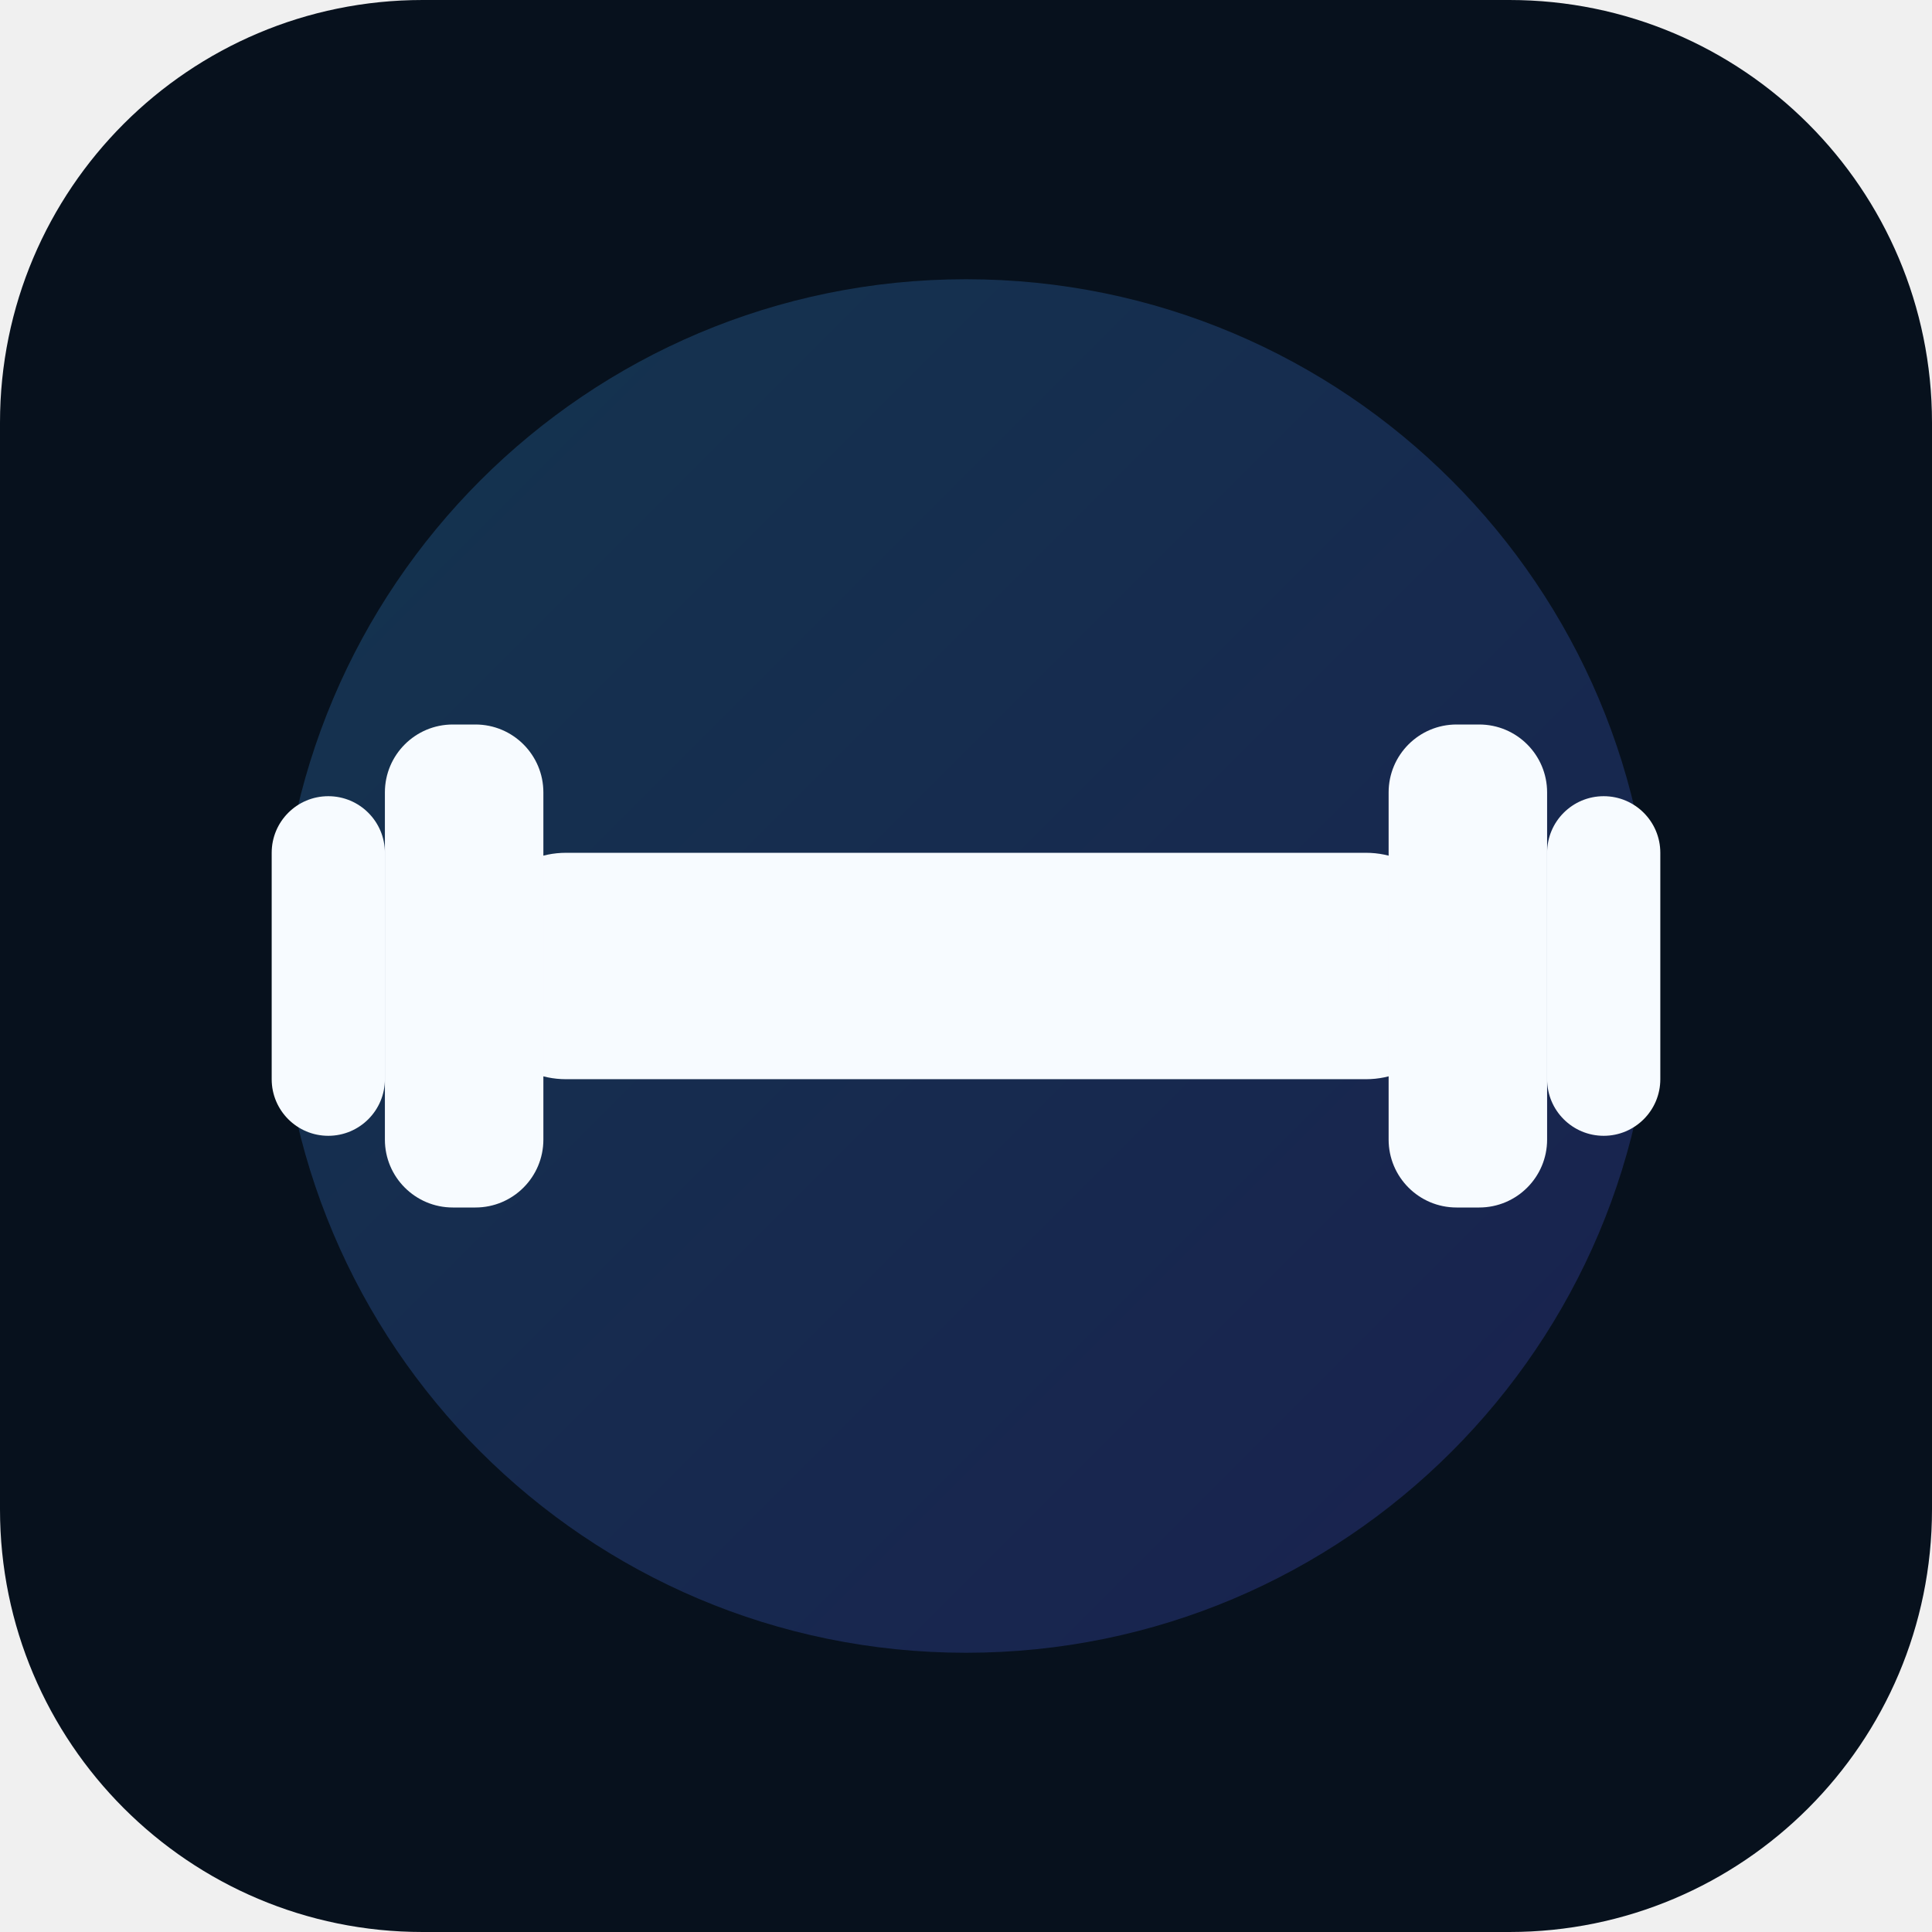
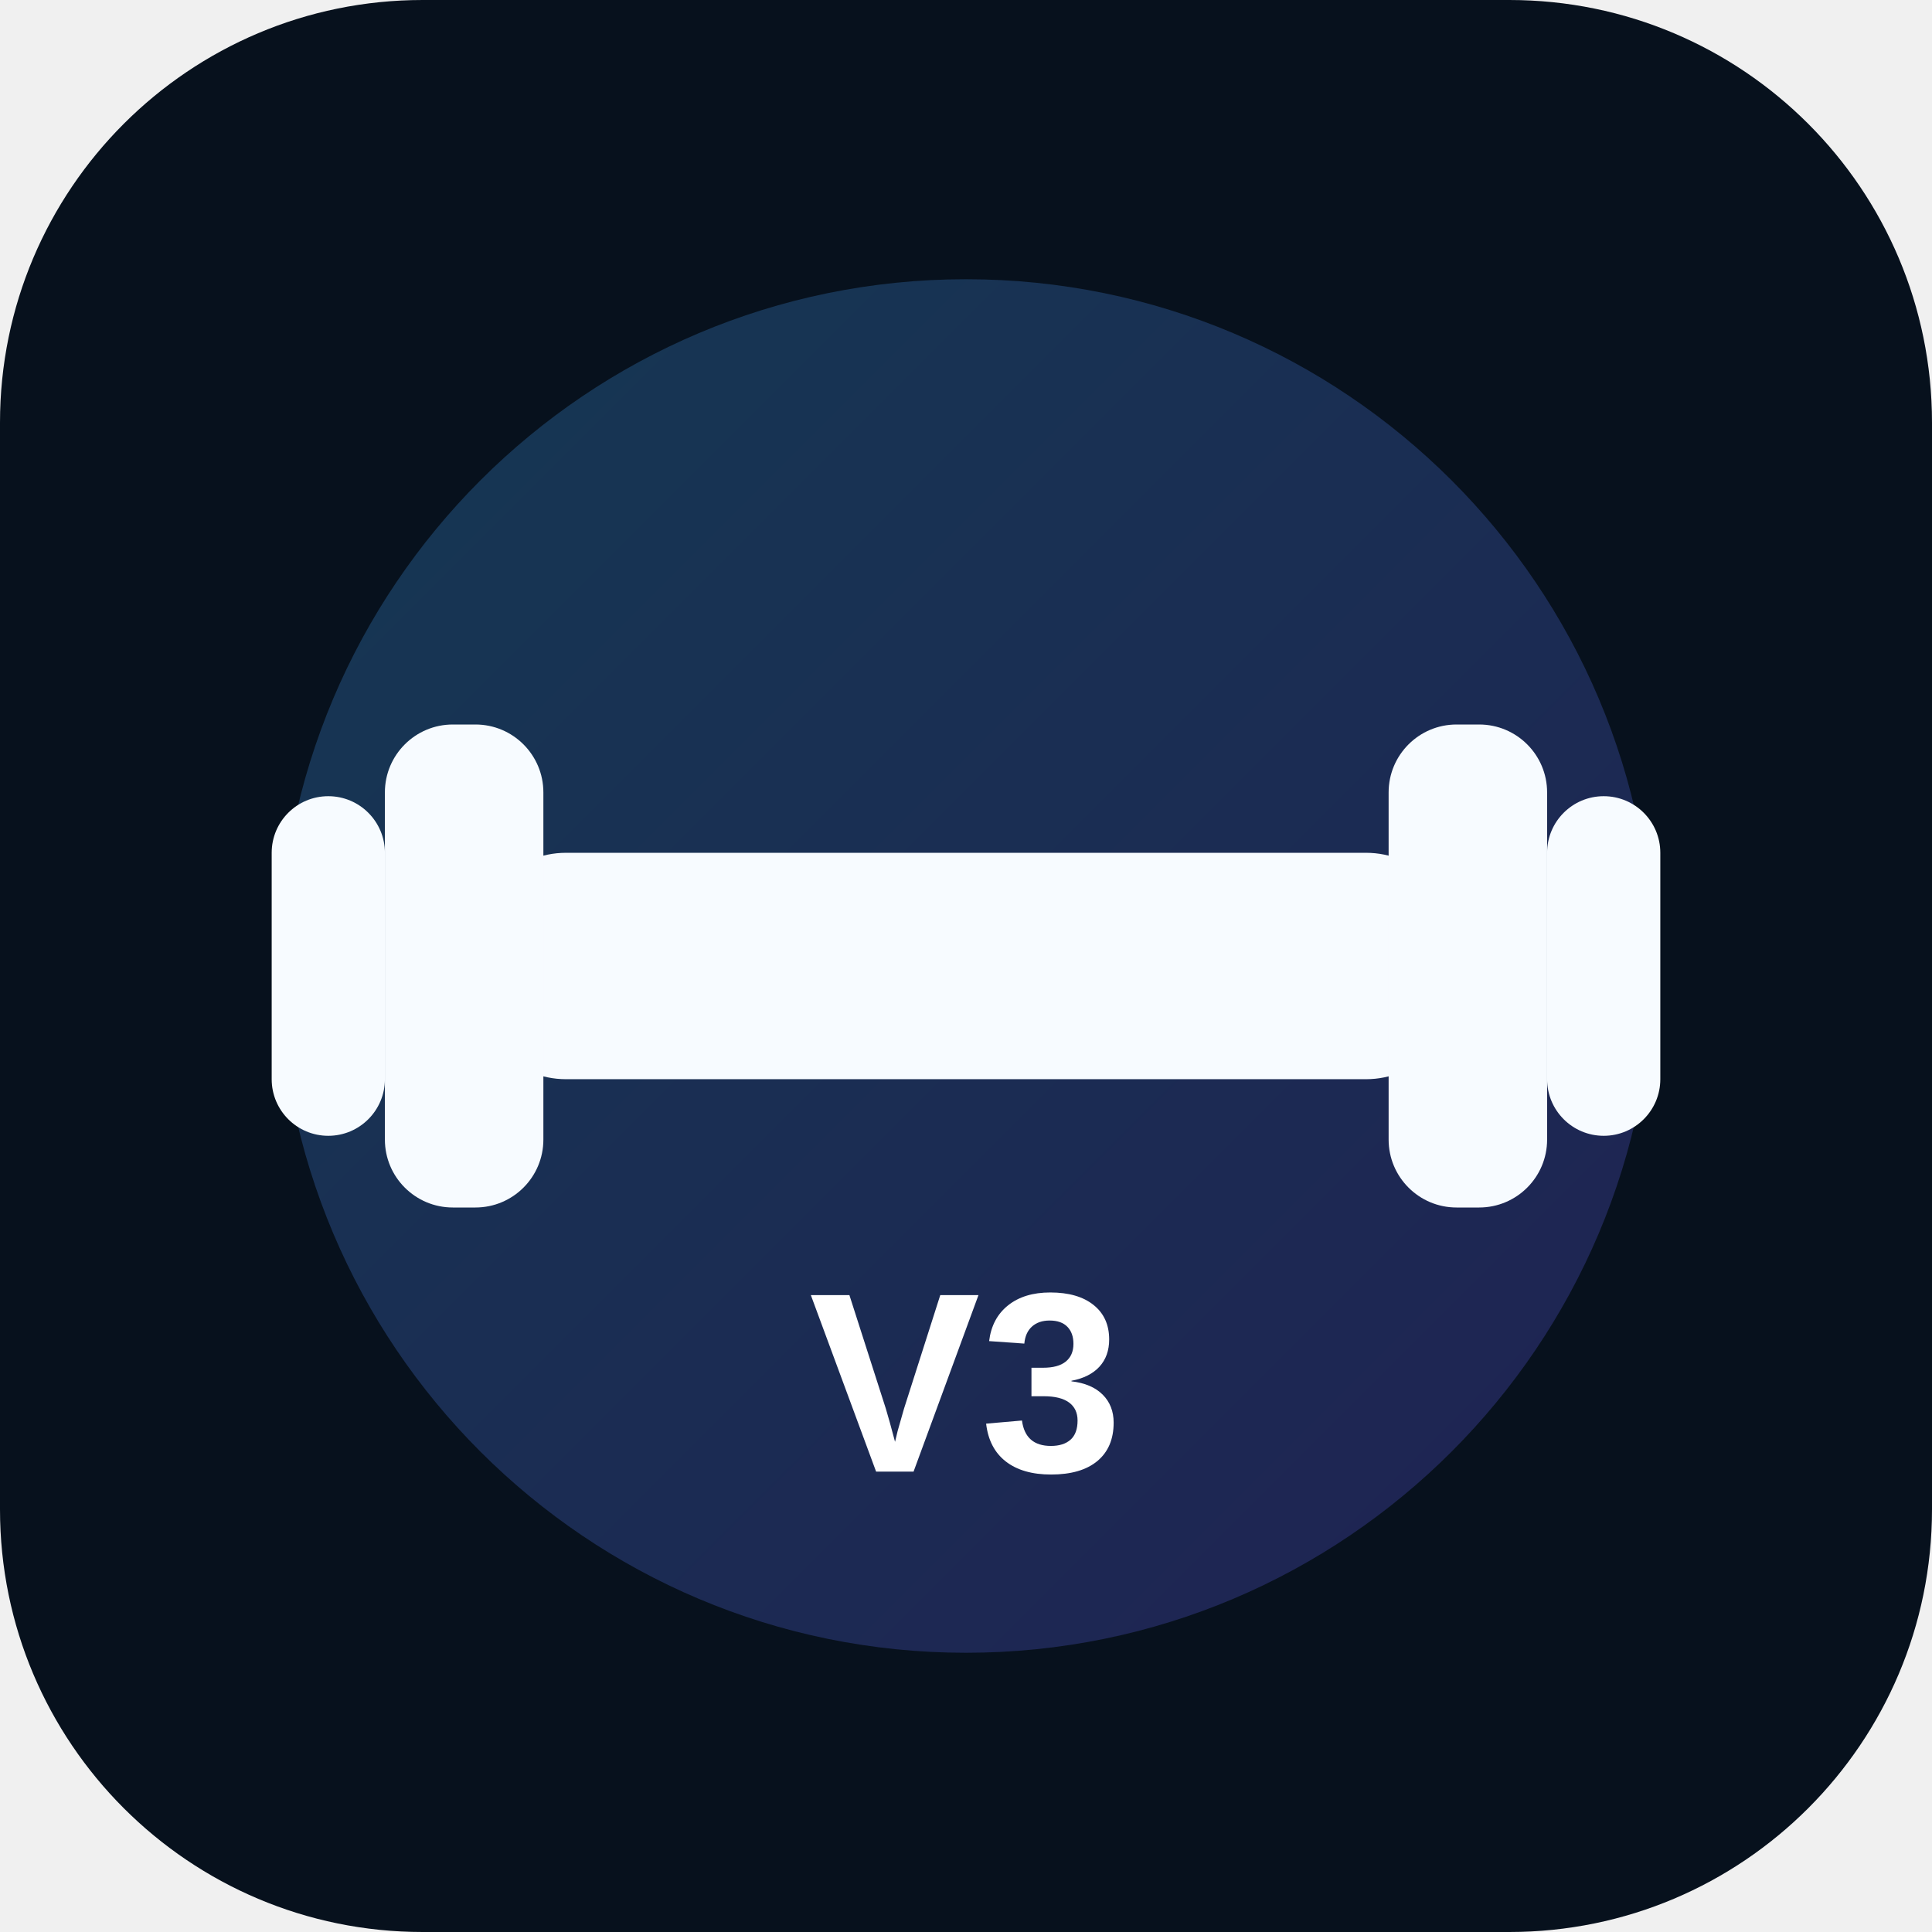
<svg xmlns="http://www.w3.org/2000/svg" viewBox="0 0 512 512">
  <defs>
    <linearGradient id="g" x1="0" y1="0" x2="1" y2="1">
      <stop stop-color="#42b5ff" />
-       <stop offset="1" stop-color="#5d5cff" />
+       <stop offset="1" stop-color="#7058ff" />
    </linearGradient>
  </defs>
  <rect width="512" height="512" rx="112" fill="#07111d" />
-   <circle cx="256" cy="256" r="182" fill="url(#g)" opacity=".22" />
+   <circle cx="256" cy="256" r="182" fill="url(#g)" opacity=".24" />
  <g fill="#f7fbff">
    <rect x="126" y="226" width="260" height="60" rx="24" />
    <rect x="102" y="192" width="42" height="128" rx="18" />
    <rect x="72" y="211" width="30" height="90" rx="15" />
    <rect x="368" y="192" width="42" height="128" rx="18" />
    <rect x="410" y="211" width="30" height="90" rx="15" />
  </g>
+   <text x="256" y="390" text-anchor="middle" font-family="Arial,sans-serif" font-size="68" font-weight="700" fill="#fff">V3</text>
</svg>
